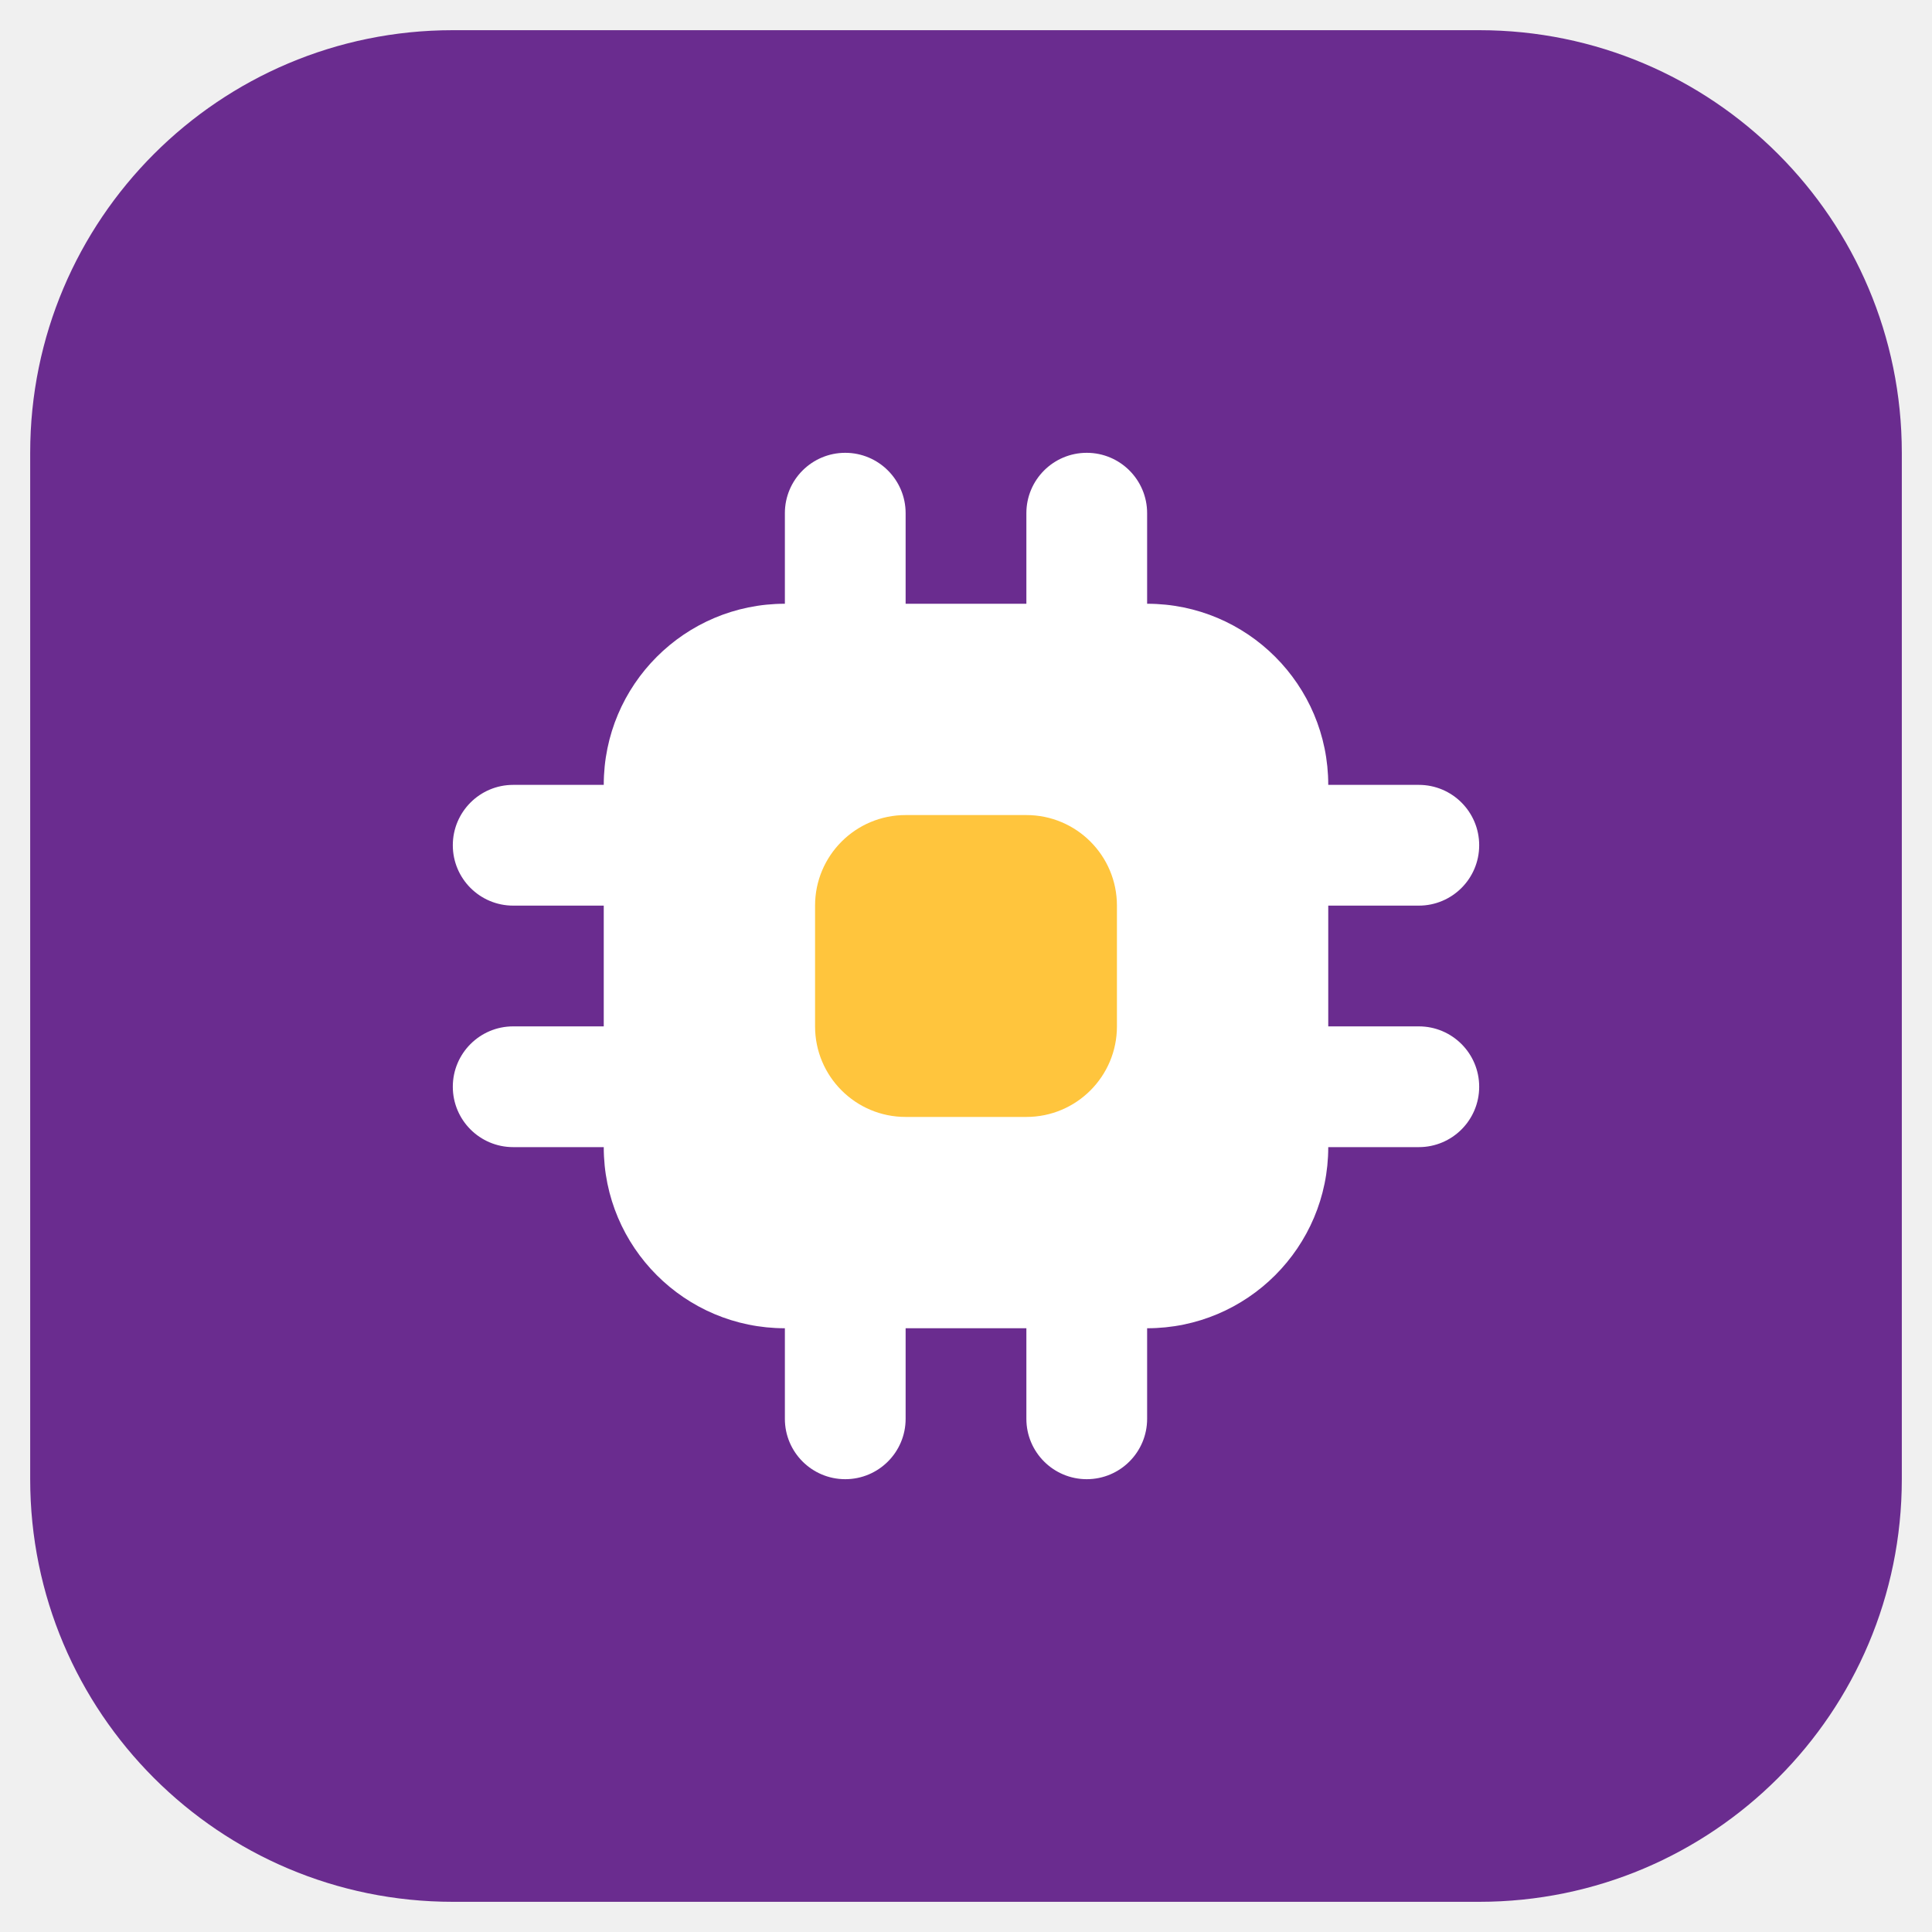
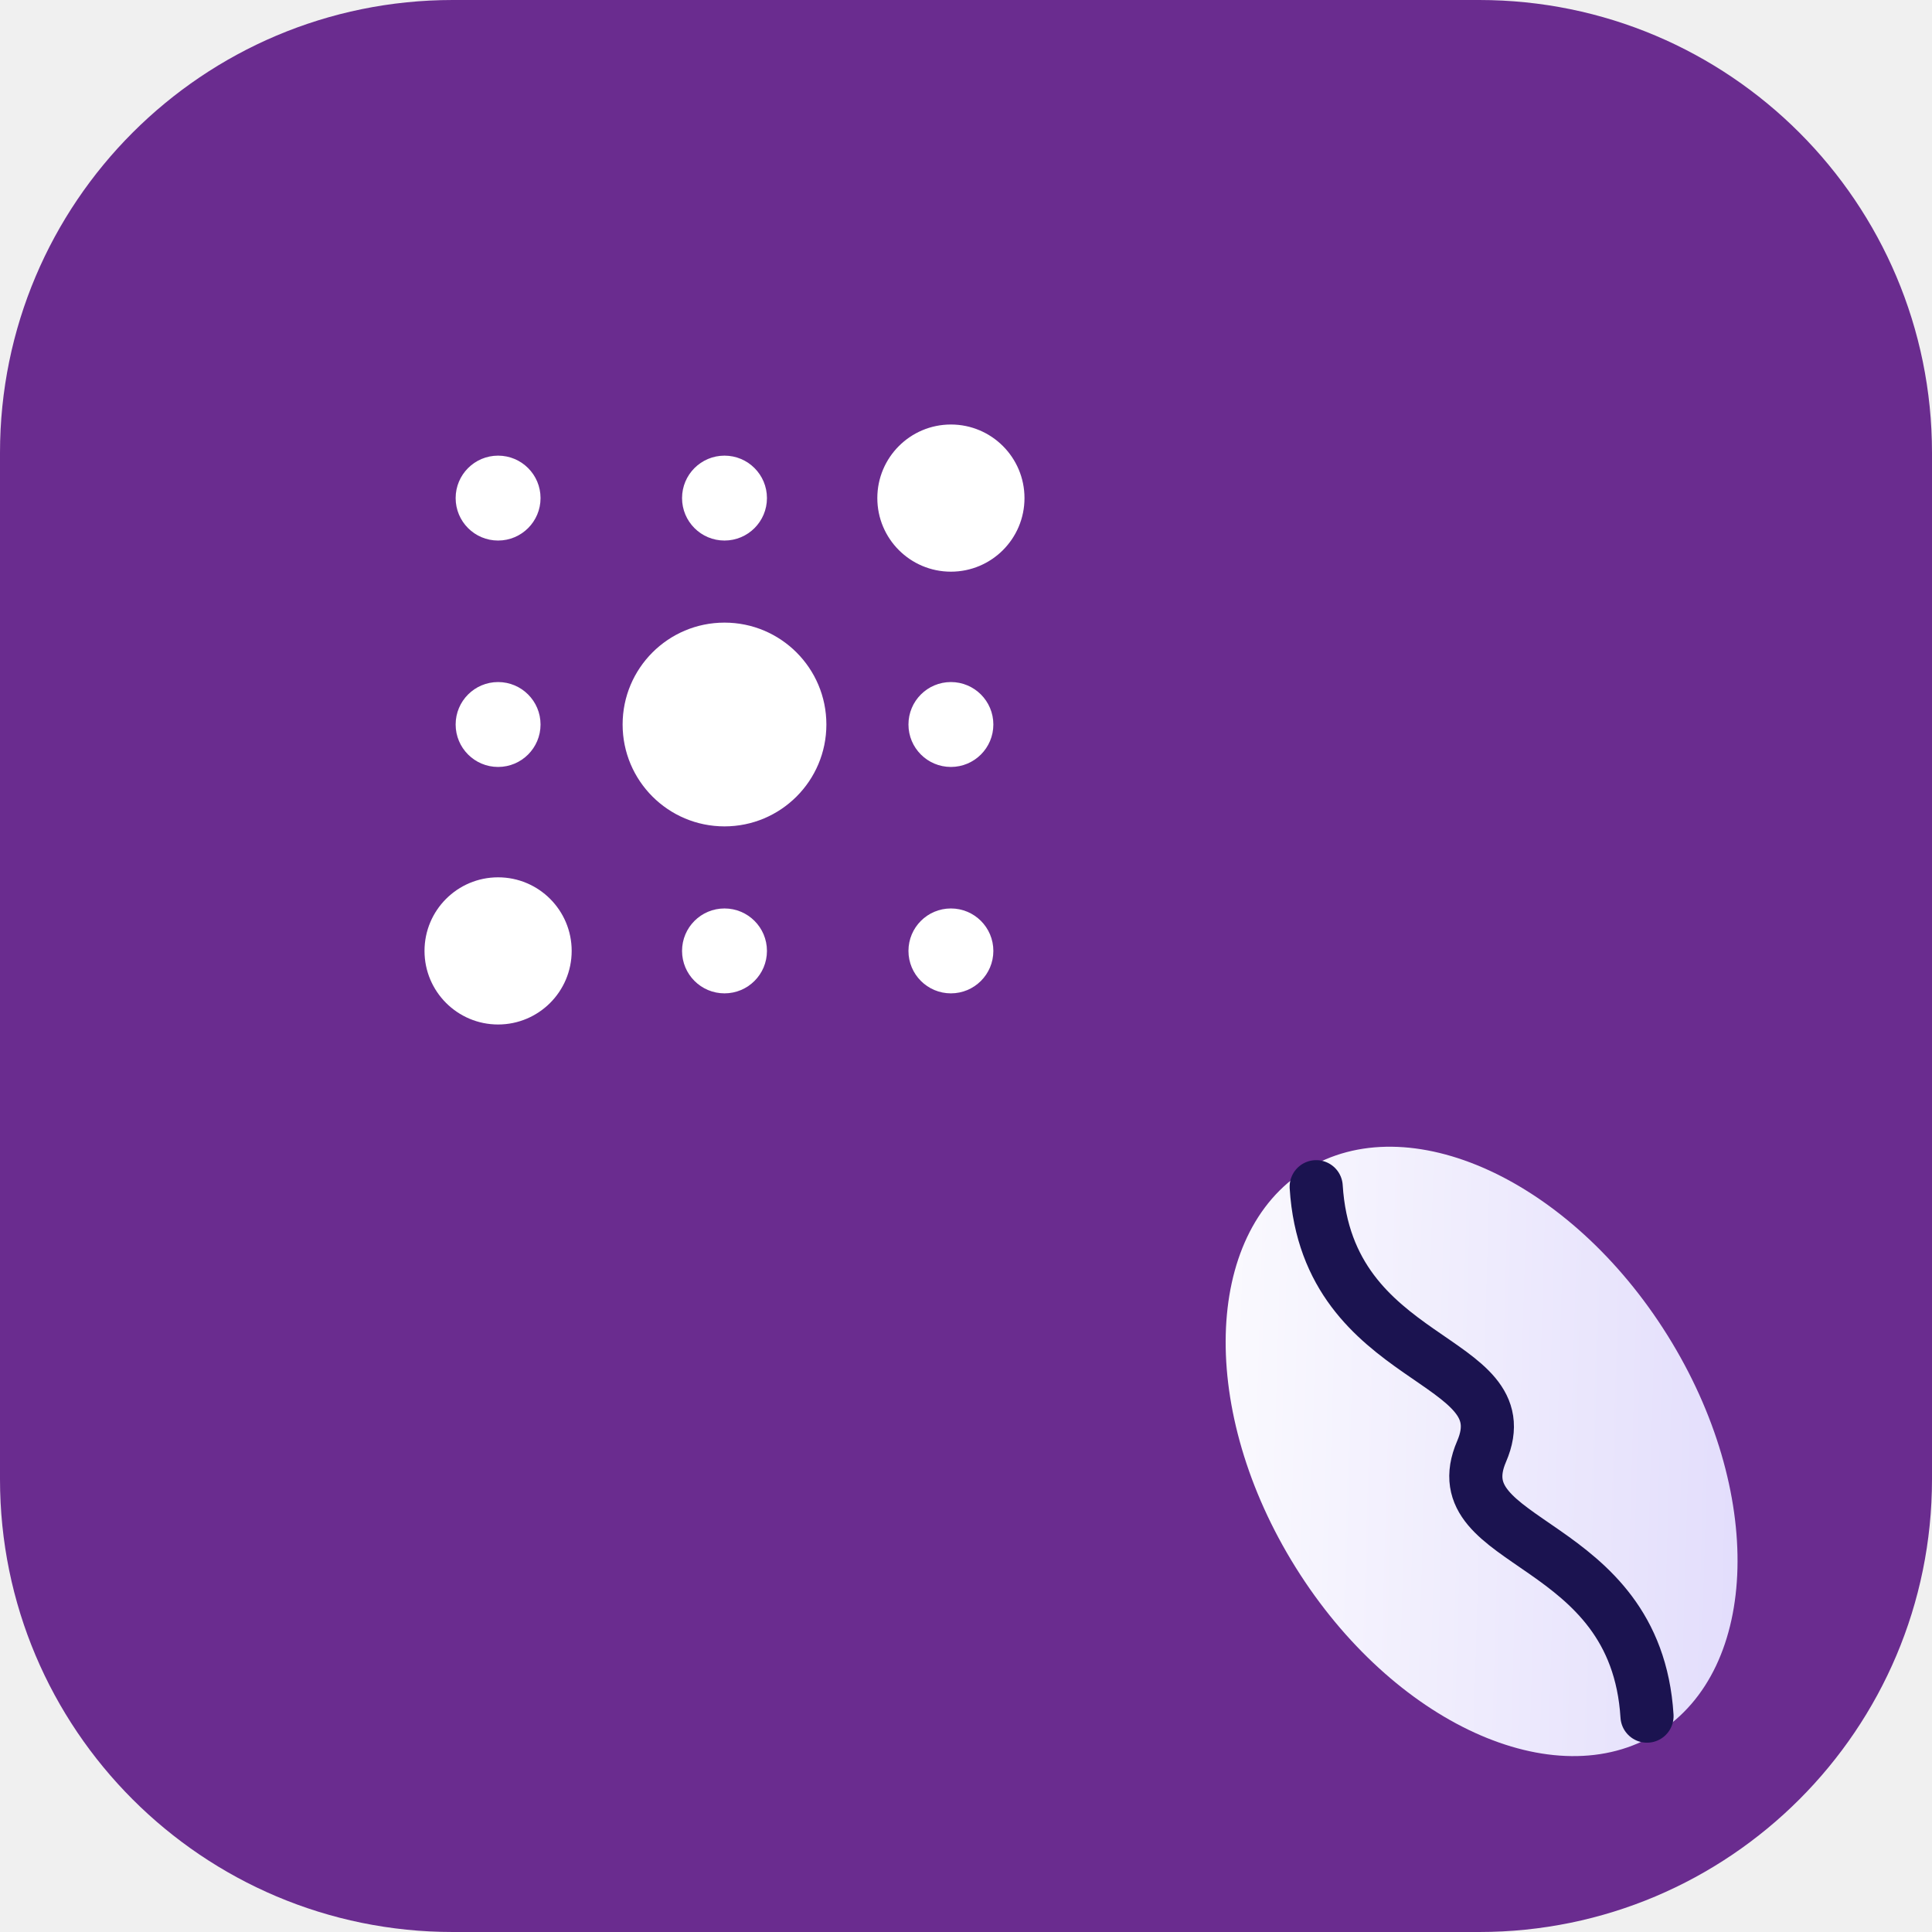
- <svg xmlns="http://www.w3.org/2000/svg" width="128" height="128" viewBox="0 0 128 128" fill="none" role="img" aria-label="BarakoCMS.AI">
-   <rect x="2" y="2" width="124" height="124" rx="28" fill="#6A2C8F" />
-   <g fill="#FFFFFF">
-     <rect x="52" y="30" width="8" height="14" rx="4" />
-     <rect x="68" y="30" width="8" height="14" rx="4" />
-     <rect x="52" y="84" width="8" height="14" rx="4" />
-     <rect x="68" y="84" width="8" height="14" rx="4" />
-     <rect x="30" y="52" width="14" height="8" rx="4" />
-     <rect x="30" y="68" width="14" height="8" rx="4" />
-     <rect x="84" y="52" width="14" height="8" rx="4" />
-     <rect x="84" y="68" width="14" height="8" rx="4" />
+ <svg xmlns="http://www.w3.org/2000/svg" width="128" height="128" viewBox="0 0 128 128" role="img" aria-label="BarakoCMS.AI">
+   <defs>
+     <linearGradient id="beanLt" x1="0" y1="0" x2="1" y2="1">
+       <stop offset="0" stop-color="#FFFFFF" />
+       <stop offset="1" stop-color="#DED8FB" />
+     </linearGradient>
+   </defs>
+   <rect x="0" y="0" width="128" height="128" rx="30" fill="#6A2C8F" />
+   <svg x="18" y="18" width="60" height="60" viewBox="0 0 32 32" overflow="visible">
+     <g fill="#FFFFFF">
+       <circle cx="8" cy="8" r="1.5" />
+       <circle cx="16" cy="8" r="1.5" />
+       <circle cx="24" cy="8" r="2.6" />
+       <circle cx="8" cy="16" r="1.5" />
+       <circle cx="16" cy="16" r="3.6" />
+       <circle cx="24" cy="16" r="1.5" />
+       <circle cx="8" cy="24" r="2.6" />
+       <circle cx="16" cy="24" r="1.5" />
+       <circle cx="24" cy="24" r="1.5" />
+     </g>
+   </svg>
+   <g transform="translate(70,68) scale(0.44)">
+     <g transform="rotate(-32 64 64)">
+       <ellipse cx="64" cy="64" rx="33" ry="50" fill="#6A2C8F" stroke="#6A2C8F" stroke-width="20" />
+       <ellipse cx="64" cy="64" rx="33" ry="50" fill="url(#beanLt)" />
+       <path d="M64 17 C 51 41, 77 55, 64 64 C 51 73, 77 87, 64 111" fill="none" stroke="#1B1350" stroke-width="8" stroke-linecap="round" />
+     </g>
  </g>
-   <rect x="40" y="40" width="48" height="48" rx="12" fill="#FFFFFF" />
-   <rect x="54" y="54" width="20" height="20" rx="6" fill="#FFC53D" />
</svg>
